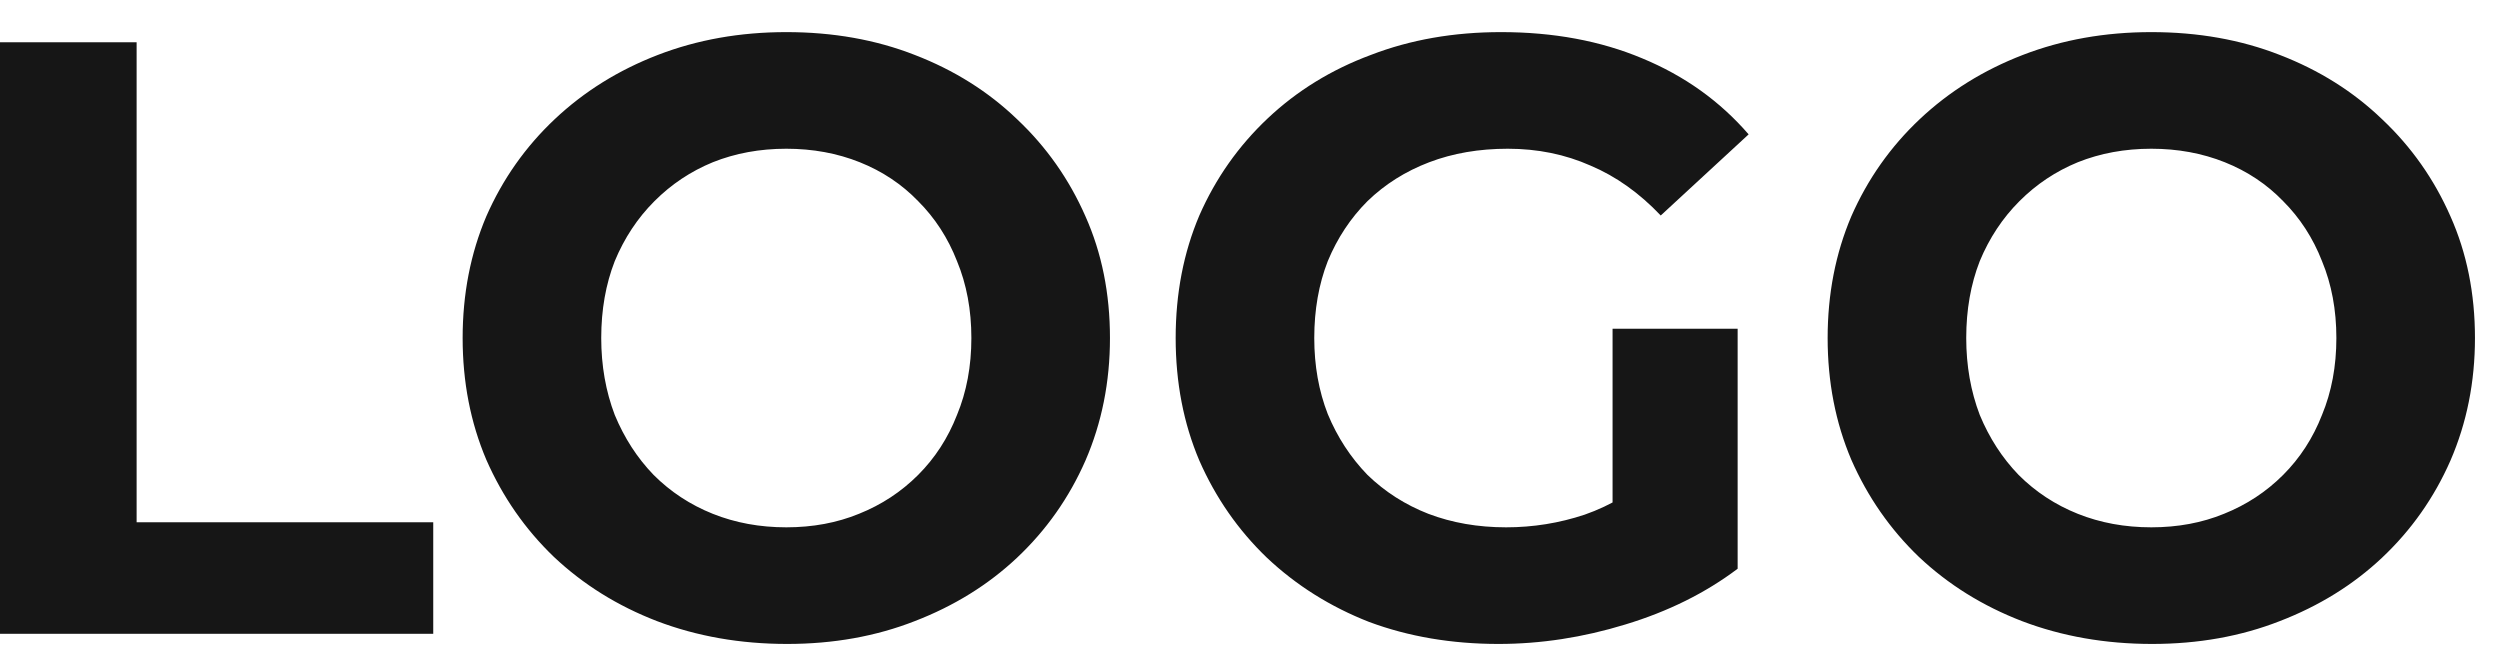
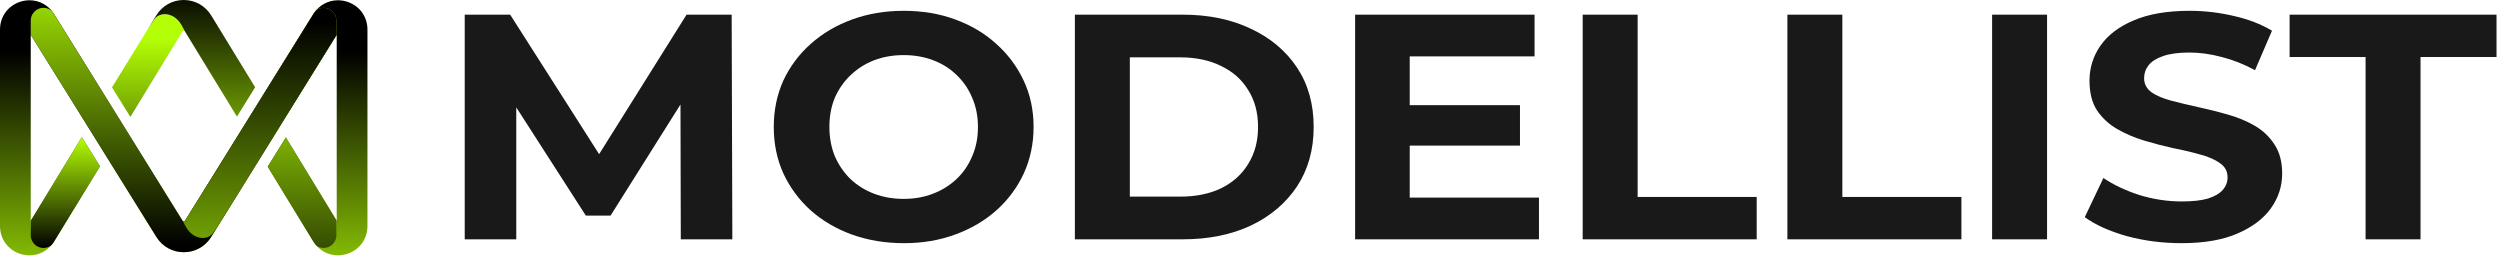
- <svg xmlns="http://www.w3.org/2000/svg" width="71" height="19" viewBox="0 0 71 19" fill="none">
-   <path d="M-0.008 18V1.2H3.88V14.832H12.304V18H-0.008ZM22.355 18.288C21.027 18.288 19.795 18.072 18.659 17.64C17.539 17.208 16.563 16.6 15.731 15.816C14.915 15.032 14.275 14.112 13.811 13.056C13.363 12 13.139 10.848 13.139 9.6C13.139 8.352 13.363 7.2 13.811 6.144C14.275 5.088 14.923 4.168 15.755 3.384C16.587 2.6 17.563 1.992 18.683 1.56C19.803 1.128 21.019 0.912 22.331 0.912C23.659 0.912 24.875 1.128 25.979 1.56C27.099 1.992 28.067 2.6 28.883 3.384C29.715 4.168 30.363 5.088 30.827 6.144C31.291 7.184 31.523 8.336 31.523 9.6C31.523 10.848 31.291 12.008 30.827 13.08C30.363 14.136 29.715 15.056 28.883 15.84C28.067 16.608 27.099 17.208 25.979 17.64C24.875 18.072 23.667 18.288 22.355 18.288ZM22.331 14.976C23.083 14.976 23.771 14.848 24.395 14.592C25.035 14.336 25.595 13.968 26.075 13.488C26.555 13.008 26.923 12.44 27.179 11.784C27.451 11.128 27.587 10.4 27.587 9.6C27.587 8.8 27.451 8.072 27.179 7.416C26.923 6.76 26.555 6.192 26.075 5.712C25.611 5.232 25.059 4.864 24.419 4.608C23.779 4.352 23.083 4.224 22.331 4.224C21.579 4.224 20.883 4.352 20.243 4.608C19.619 4.864 19.067 5.232 18.587 5.712C18.107 6.192 17.731 6.76 17.459 7.416C17.203 8.072 17.075 8.8 17.075 9.6C17.075 10.384 17.203 11.112 17.459 11.784C17.731 12.44 18.099 13.008 18.563 13.488C19.043 13.968 19.603 14.336 20.243 14.592C20.883 14.848 21.579 14.976 22.331 14.976ZM42.557 18.288C41.229 18.288 40.005 18.08 38.885 17.664C37.781 17.232 36.813 16.624 35.981 15.84C35.165 15.056 34.525 14.136 34.061 13.08C33.613 12.024 33.389 10.864 33.389 9.6C33.389 8.336 33.613 7.176 34.061 6.12C34.525 5.064 35.173 4.144 36.005 3.36C36.837 2.576 37.813 1.976 38.933 1.56C40.053 1.128 41.285 0.912 42.629 0.912C44.117 0.912 45.453 1.16 46.637 1.656C47.837 2.152 48.845 2.872 49.661 3.816L47.165 6.12C46.557 5.48 45.893 5.008 45.173 4.704C44.453 4.384 43.669 4.224 42.821 4.224C42.005 4.224 41.261 4.352 40.589 4.608C39.917 4.864 39.333 5.232 38.837 5.712C38.357 6.192 37.981 6.76 37.709 7.416C37.453 8.072 37.325 8.8 37.325 9.6C37.325 10.384 37.453 11.104 37.709 11.76C37.981 12.416 38.357 12.992 38.837 13.488C39.333 13.968 39.909 14.336 40.565 14.592C41.237 14.848 41.973 14.976 42.773 14.976C43.541 14.976 44.285 14.856 45.005 14.616C45.741 14.36 46.453 13.936 47.141 13.344L49.349 16.152C48.437 16.84 47.373 17.368 46.157 17.736C44.957 18.104 43.757 18.288 42.557 18.288ZM45.797 15.648V9.336H49.349V16.152L45.797 15.648ZM61.121 18.288C59.793 18.288 58.561 18.072 57.425 17.64C56.305 17.208 55.329 16.6 54.497 15.816C53.681 15.032 53.041 14.112 52.577 13.056C52.129 12 51.905 10.848 51.905 9.6C51.905 8.352 52.129 7.2 52.577 6.144C53.041 5.088 53.689 4.168 54.521 3.384C55.353 2.6 56.329 1.992 57.449 1.56C58.569 1.128 59.785 0.912 61.097 0.912C62.425 0.912 63.641 1.128 64.745 1.56C65.865 1.992 66.833 2.6 67.649 3.384C68.481 4.168 69.129 5.088 69.593 6.144C70.057 7.184 70.289 8.336 70.289 9.6C70.289 10.848 70.057 12.008 69.593 13.08C69.129 14.136 68.481 15.056 67.649 15.84C66.833 16.608 65.865 17.208 64.745 17.64C63.641 18.072 62.433 18.288 61.121 18.288ZM61.097 14.976C61.849 14.976 62.537 14.848 63.161 14.592C63.801 14.336 64.361 13.968 64.841 13.488C65.321 13.008 65.689 12.44 65.945 11.784C66.217 11.128 66.353 10.4 66.353 9.6C66.353 8.8 66.217 8.072 65.945 7.416C65.689 6.76 65.321 6.192 64.841 5.712C64.377 5.232 63.825 4.864 63.185 4.608C62.545 4.352 61.849 4.224 61.097 4.224C60.345 4.224 59.649 4.352 59.009 4.608C58.385 4.864 57.833 5.232 57.353 5.712C56.873 6.192 56.497 6.76 56.225 7.416C55.969 8.072 55.841 8.8 55.841 9.6C55.841 10.384 55.969 11.112 56.225 11.784C56.497 12.44 56.865 13.008 57.329 13.488C57.809 13.968 58.369 14.336 59.009 14.592C59.649 14.848 60.345 14.976 61.097 14.976Z" fill="#161616" />
+ <svg xmlns="http://www.w3.org/2000/svg" width="607" height="62" viewBox="0 0 607 62" fill="none">
+   <path d="M112.834 58.106V3.56H123.87L148.412 42.054H142.565L166.696 3.56H177.649L177.814 58.106H165.296L165.213 21.716H167.519L148.248 52.34H142.236L122.552 21.716H125.352V58.106H112.834Z" fill="#191919" />
+   <path d="M219.493 59.041C214.936 59.041 210.709 58.34 206.81 56.938C202.967 55.535 199.618 53.561 196.763 51.015C193.963 48.47 191.766 45.483 190.174 42.054C188.637 38.625 187.868 34.885 187.868 30.833C187.868 26.781 188.637 23.041 190.174 19.612C191.766 16.183 193.99 13.196 196.845 10.651C199.7 8.105 203.049 6.131 206.893 4.728C210.736 3.326 214.909 2.625 219.411 2.625C223.968 2.625 228.141 3.326 231.929 4.728C235.773 6.131 239.094 8.105 241.895 10.651C244.75 13.196 246.973 16.183 248.566 19.612C250.158 22.989 250.954 26.729 250.954 30.833C250.954 34.885 250.158 38.651 248.566 42.132C246.973 45.561 244.75 48.548 241.895 51.093C239.094 53.587 235.773 55.535 231.929 56.938C228.141 58.34 223.996 59.041 219.493 59.041ZM219.411 48.288C221.992 48.288 224.352 47.872 226.494 47.041C228.69 46.21 230.612 45.015 232.259 43.457C233.906 41.898 235.169 40.054 236.047 37.924C236.981 35.794 237.447 33.43 237.447 30.833C237.447 28.235 236.981 25.872 236.047 23.742C235.169 21.612 233.906 19.768 232.259 18.209C230.667 16.651 228.772 15.456 226.576 14.625C224.38 13.794 221.992 13.378 219.411 13.378C216.831 13.378 214.442 13.794 212.246 14.625C210.105 15.456 208.21 16.651 206.563 18.209C204.916 19.768 203.626 21.612 202.692 23.742C201.814 25.872 201.375 28.235 201.375 30.833C201.375 33.379 201.814 35.742 202.692 37.924C203.626 40.054 204.889 41.898 206.481 43.457C208.128 45.015 210.05 46.21 212.246 47.041C214.442 47.872 216.831 48.288 219.411 48.288Z" fill="#191919" />
+   <path d="M260.981 58.106V3.56H287.171C293.43 3.56 298.948 4.702 303.725 6.988C308.501 9.222 312.235 12.365 314.925 16.417C317.616 20.469 318.961 25.274 318.961 30.833C318.961 36.34 317.616 41.145 314.925 45.249C312.235 49.301 308.501 52.47 303.725 54.756C298.948 56.989 293.43 58.106 287.171 58.106H260.981ZM274.323 47.742H286.512C290.355 47.742 293.677 47.067 296.477 45.717C299.332 44.314 301.528 42.34 303.066 39.794C304.658 37.249 305.454 34.262 305.454 30.833C305.454 27.352 304.658 24.365 303.066 21.872C301.528 19.326 299.332 17.378 296.477 16.027C293.677 14.625 290.355 13.924 286.512 13.924H274.323V47.742Z" fill="#191919" />
+   <path d="M341.294 25.534H369.048V35.353H341.294V25.534ZM342.282 47.976H373.66V58.106H329.022V3.56H372.59V13.69H342.282V47.976Z" fill="#191919" />
+   <path d="M384.276 58.106V3.56H397.618V47.82H426.525V58.106H384.276Z" fill="#191919" />
+   <path d="M433.98 58.106V3.56H447.322V47.82H476.229V58.106H433.98Z" fill="#191919" />
+   <path d="M483.684 58.106V3.56H497.026V58.106H483.684Z" fill="#191919" />
+   <path d="M529.65 59.041C525.038 59.041 520.618 58.47 516.39 57.327C512.163 56.132 508.759 54.6 506.178 52.73L510.708 43.223C513.178 44.885 516.088 46.262 519.438 47.353C522.842 48.392 526.273 48.911 529.732 48.911C532.368 48.911 534.482 48.678 536.074 48.21C537.721 47.691 538.929 46.989 539.697 46.106C540.466 45.223 540.851 44.21 540.851 43.067C540.851 41.612 540.247 40.47 539.039 39.638C537.831 38.755 536.238 38.054 534.262 37.534C532.285 36.963 530.089 36.444 527.673 35.976C525.312 35.456 522.924 34.833 520.508 34.106C518.147 33.379 515.979 32.443 514.002 31.3C512.025 30.158 510.406 28.651 509.143 26.781C507.935 24.911 507.331 22.521 507.331 19.612C507.331 16.495 508.209 13.664 509.966 11.118C511.778 8.521 514.469 6.469 518.037 4.962C521.661 3.404 526.191 2.625 531.626 2.625C535.25 2.625 538.819 3.04 542.333 3.871C545.847 4.651 548.949 5.845 551.639 7.456L547.521 17.04C544.831 15.586 542.141 14.521 539.45 13.846C536.76 13.118 534.125 12.755 531.544 12.755C528.964 12.755 526.85 13.04 525.203 13.612C523.555 14.183 522.375 14.937 521.661 15.872C520.947 16.755 520.591 17.794 520.591 18.988C520.591 20.391 521.194 21.534 522.402 22.417C523.61 23.248 525.203 23.924 527.179 24.443C529.156 24.963 531.324 25.482 533.685 26.002C536.101 26.521 538.49 27.119 540.851 27.794C543.266 28.469 545.463 29.378 547.439 30.521C549.416 31.664 551.008 33.171 552.216 35.041C553.479 36.911 554.11 39.275 554.11 42.132C554.11 45.197 553.204 48.002 551.392 50.548C549.58 53.093 546.863 55.145 543.239 56.704C539.67 58.262 535.14 59.041 529.65 59.041Z" fill="#191919" />
+   <path d="M574.364 58.106V13.846H555.916V3.56H606.154V13.846H587.706V58.106H574.364Z" fill="#191919" />
+   <path d="M84.193 0.39C83.488 0.174 82.766 0.065 82.048 0.065C79.694 0.065 77.57 1.209 76.221 3.203L76.207 3.223L76.193 3.244L63.482 23.712L59.073 30.811L44.92 53.604C44.892 53.649 44.817 53.769 44.624 53.769C44.429 53.769 44.358 53.654 44.327 53.604L30.152 30.797L25.741 23.7L13.077 3.325L13.014 3.226C11.649 1.209 9.525 0.066 7.171 0.065C6.453 0.065 5.731 0.174 5.027 0.39C1.973 1.326 0 3.994 0 7.189V54.875C0 58.069 1.973 60.738 5.027 61.673C5.732 61.889 6.454 61.999 7.171 61.999C9.524 61.999 11.648 60.855 12.998 58.861L13.015 58.837L13.03 58.812L24.272 40.389L19.861 33.293L7.464 53.609V8.435L37.986 57.544C39.422 59.854 41.903 61.234 44.623 61.234C45.303 61.233 45.969 61.147 46.606 60.982C47.882 60.651 49.047 60.003 50.001 59.094C50.478 58.639 50.902 58.12 51.26 57.542L81.753 8.435V53.611L69.409 33.373L64.998 40.469L76.125 58.715L76.202 58.835C77.569 60.856 79.693 61.999 82.047 61.999C82.764 61.999 83.486 61.89 84.191 61.674C87.245 60.737 89.218 58.069 89.218 54.876V7.188C89.218 3.995 87.246 1.327 84.193 0.39Z" fill="url(#paint0_linear_238_820)" />
+   <path d="M78.573 1.898C77.913 1.898 77.304 2.106 76.801 2.456C76.596 2.691 76.4 2.939 76.22 3.204L76.206 3.225L76.193 3.246L63.482 23.713L59.073 30.813L44.919 53.605C44.892 53.651 44.817 53.77 44.623 53.77C44.429 53.77 44.357 53.655 44.327 53.605L30.151 30.798L25.741 23.701L13.077 3.326L13.014 3.228C12.87 3.014 12.713 2.817 12.552 2.623C12.013 2.173 11.324 1.898 10.567 1.898C8.851 1.898 7.461 3.289 7.461 5.004L7.465 8.441L37.986 57.545C39.422 59.856 41.903 61.235 44.622 61.235C45.303 61.235 45.968 61.148 46.606 60.983C47.881 60.652 49.046 60.004 50 59.095C50.477 58.641 50.901 58.121 51.26 57.544L81.753 8.434L81.677 5.004C81.679 3.289 80.288 1.898 78.573 1.898Z" fill="url(#paint1_linear_238_820)" />
+   <path d="M81.679 57.099L81.618 53.387L69.41 33.373L64.999 40.468L76.126 58.715L76.203 58.835C76.42 59.155 76.661 59.444 76.914 59.719C77.395 60.024 77.962 60.205 78.573 60.205C80.288 60.205 81.679 58.815 81.679 57.099Z" fill="url(#paint2_linear_238_820)" />
+   <path d="M10.568 60.206C11.294 60.206 11.957 59.95 12.486 59.533C12.666 59.321 12.839 59.098 13 58.861L13.016 58.837L13.031 58.812L24.273 40.389L19.863 33.294L7.549 53.472L7.462 57.1C7.462 58.815 8.852 60.206 10.568 60.206Z" fill="url(#paint3_linear_238_820)" />
+   <path d="M59.074 30.812L59.073 30.81L58.894 31.102L59.074 30.812Z" fill="url(#paint4_linear_238_820)" />
+   <path d="M81.679 5.004C81.679 3.289 80.288 1.898 78.573 1.898C77.913 1.898 77.304 2.106 76.801 2.456C76.595 2.691 76.4 2.939 76.22 3.204L76.206 3.225L76.193 3.246L44.92 53.605C44.892 53.651 44.817 53.77 44.624 53.77C44.485 53.77 44.41 53.711 44.366 53.66L45.19 55.159C47.037 58.377 50.62 58.432 51.864 56.399L52.64 55.322L81.754 8.434L81.679 5.004Z" fill="url(#paint5_linear_238_820)" />
+   <path d="M37.381 4.827L35.88 7.087L27.191 21.215L31.656 28.387L44.309 7.632C44.34 7.582 44.411 7.465 44.607 7.465C44.803 7.465 44.877 7.587 44.905 7.632L44.056 6.067C42.209 2.848 38.626 2.794 37.381 4.827Z" fill="url(#paint6_linear_238_820)" />
+   <path d="M61.944 21.184L51.274 3.739C49.843 1.398 47.35 0 44.606 0C41.862 0 39.37 1.398 37.94 3.739L35.88 7.086L37.381 4.827C38.626 2.793 42.21 2.848 44.056 6.067L44.816 7.481L45.189 8.111L46.656 10.503L57.528 28.312L61.944 21.184Z" fill="url(#paint7_linear_238_820)" />
+   <defs>
+     <linearGradient id="paint0_linear_238_820" x1="44.61" y1="12.398" x2="44.61" y2="80.503" gradientUnits="userSpaceOnUse">
+       <stop />
+       <stop offset="1" stop-color="#B4FF05" />
+     </linearGradient>
+     <linearGradient id="paint1_linear_238_820" x1="44.609" y1="-9.763" x2="44.609" y2="59.573" gradientUnits="userSpaceOnUse">
+       <stop stop-color="#B4FF05" />
+       <stop offset="1" />
+     </linearGradient>
+     <linearGradient id="paint2_linear_238_820" x1="73.339" y1="12.398" x2="73.339" y2="80.504" gradientUnits="userSpaceOnUse">
+       <stop stop-color="#B4FF05" />
+       <stop offset="1" />
+     </linearGradient>
+     <linearGradient id="paint3_linear_238_820" x1="15.868" y1="33.294" x2="15.868" y2="60.206" gradientUnits="userSpaceOnUse">
+       <stop stop-color="#B4FF05" />
+       <stop offset="1" />
+     </linearGradient>
+     <linearGradient id="paint4_linear_238_820" x1="58.984" y1="30.827" x2="58.984" y2="31.269" gradientUnits="userSpaceOnUse">
+       <stop offset="1.00136e-07" />
+       <stop offset="1" stop-color="#B4FF05" />
+     </linearGradient>
+     <linearGradient id="paint5_linear_238_820" x1="63.061" y1="5.117" x2="63.061" y2="89.653" gradientUnits="userSpaceOnUse">
+       <stop offset="1.00136e-07" />
+       <stop offset="1" stop-color="#B4FF05" />
+     </linearGradient>
+     <linearGradient id="paint6_linear_238_820" x1="36.048" y1="9.236" x2="36.048" y2="61.273" gradientUnits="userSpaceOnUse">
+       <stop stop-color="#B4FF05" />
+       <stop offset="1" />
+     </linearGradient>
+     <linearGradient id="paint7_linear_238_820" x1="48.912" y1="-2.866" x2="48.912" y2="49.565" gradientUnits="userSpaceOnUse">
+       <stop />
+       <stop offset="1" stop-color="#B4FF05" />
+     </linearGradient>
+   </defs>
</svg>
